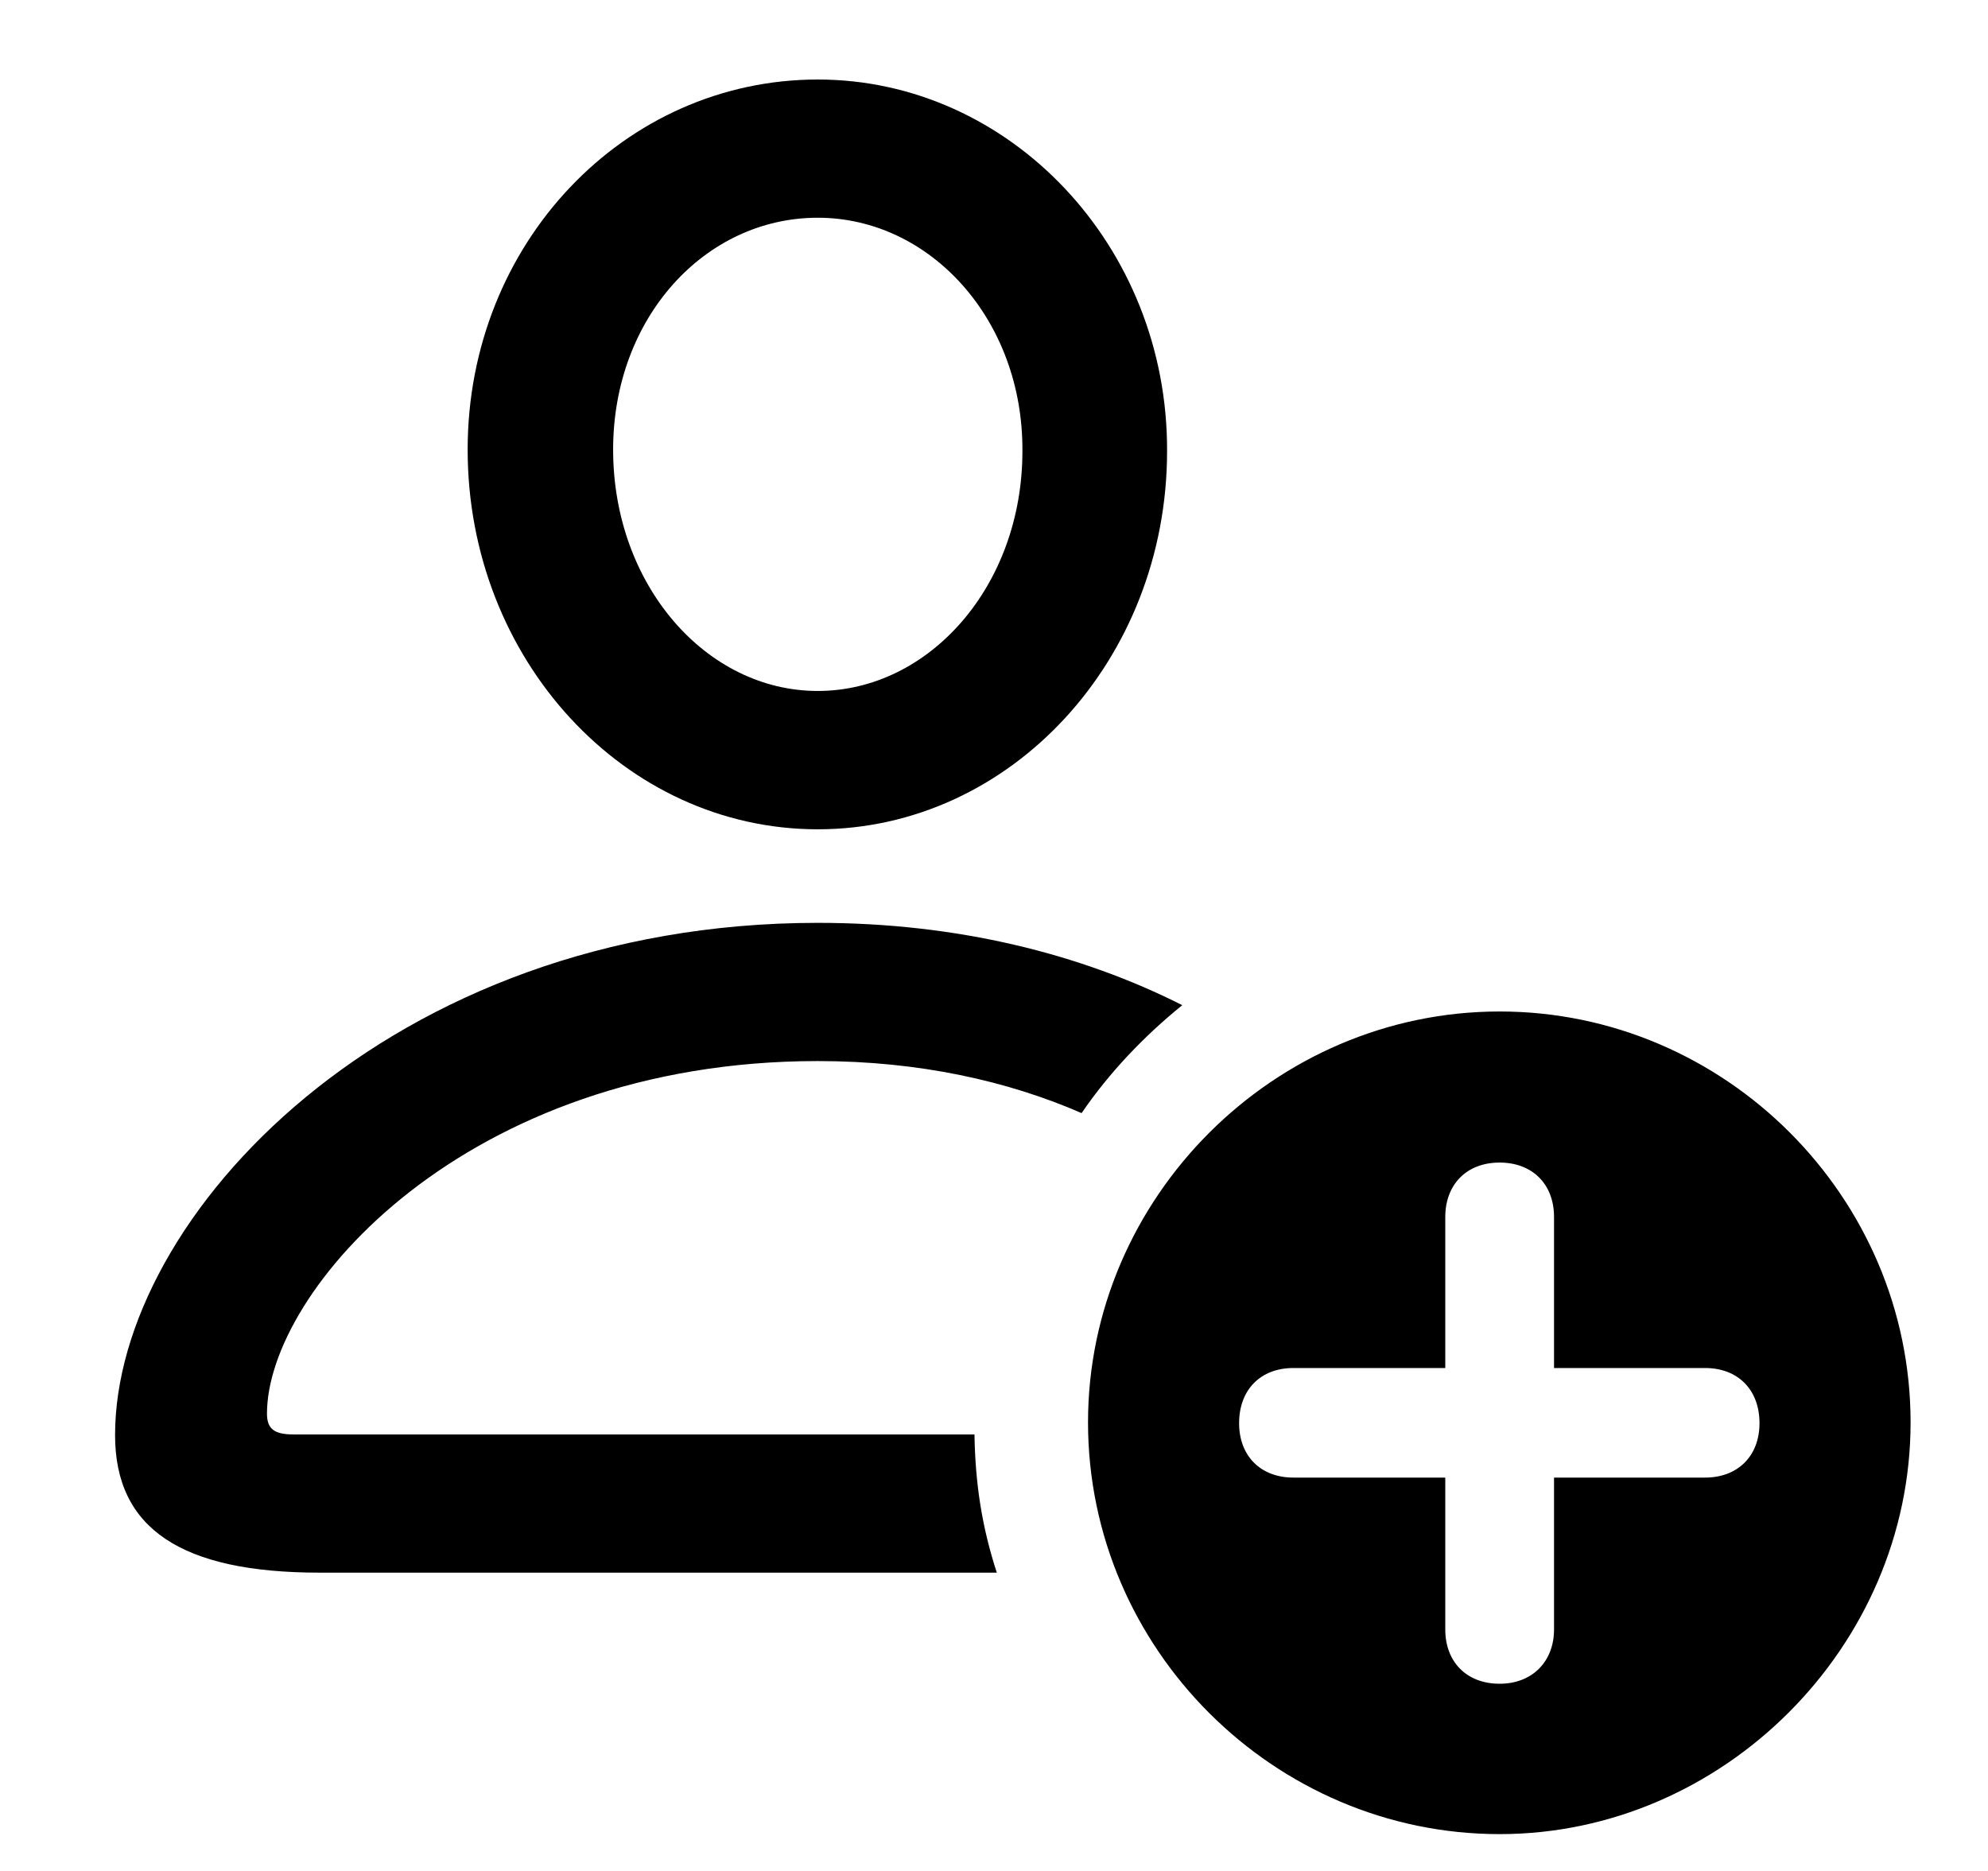
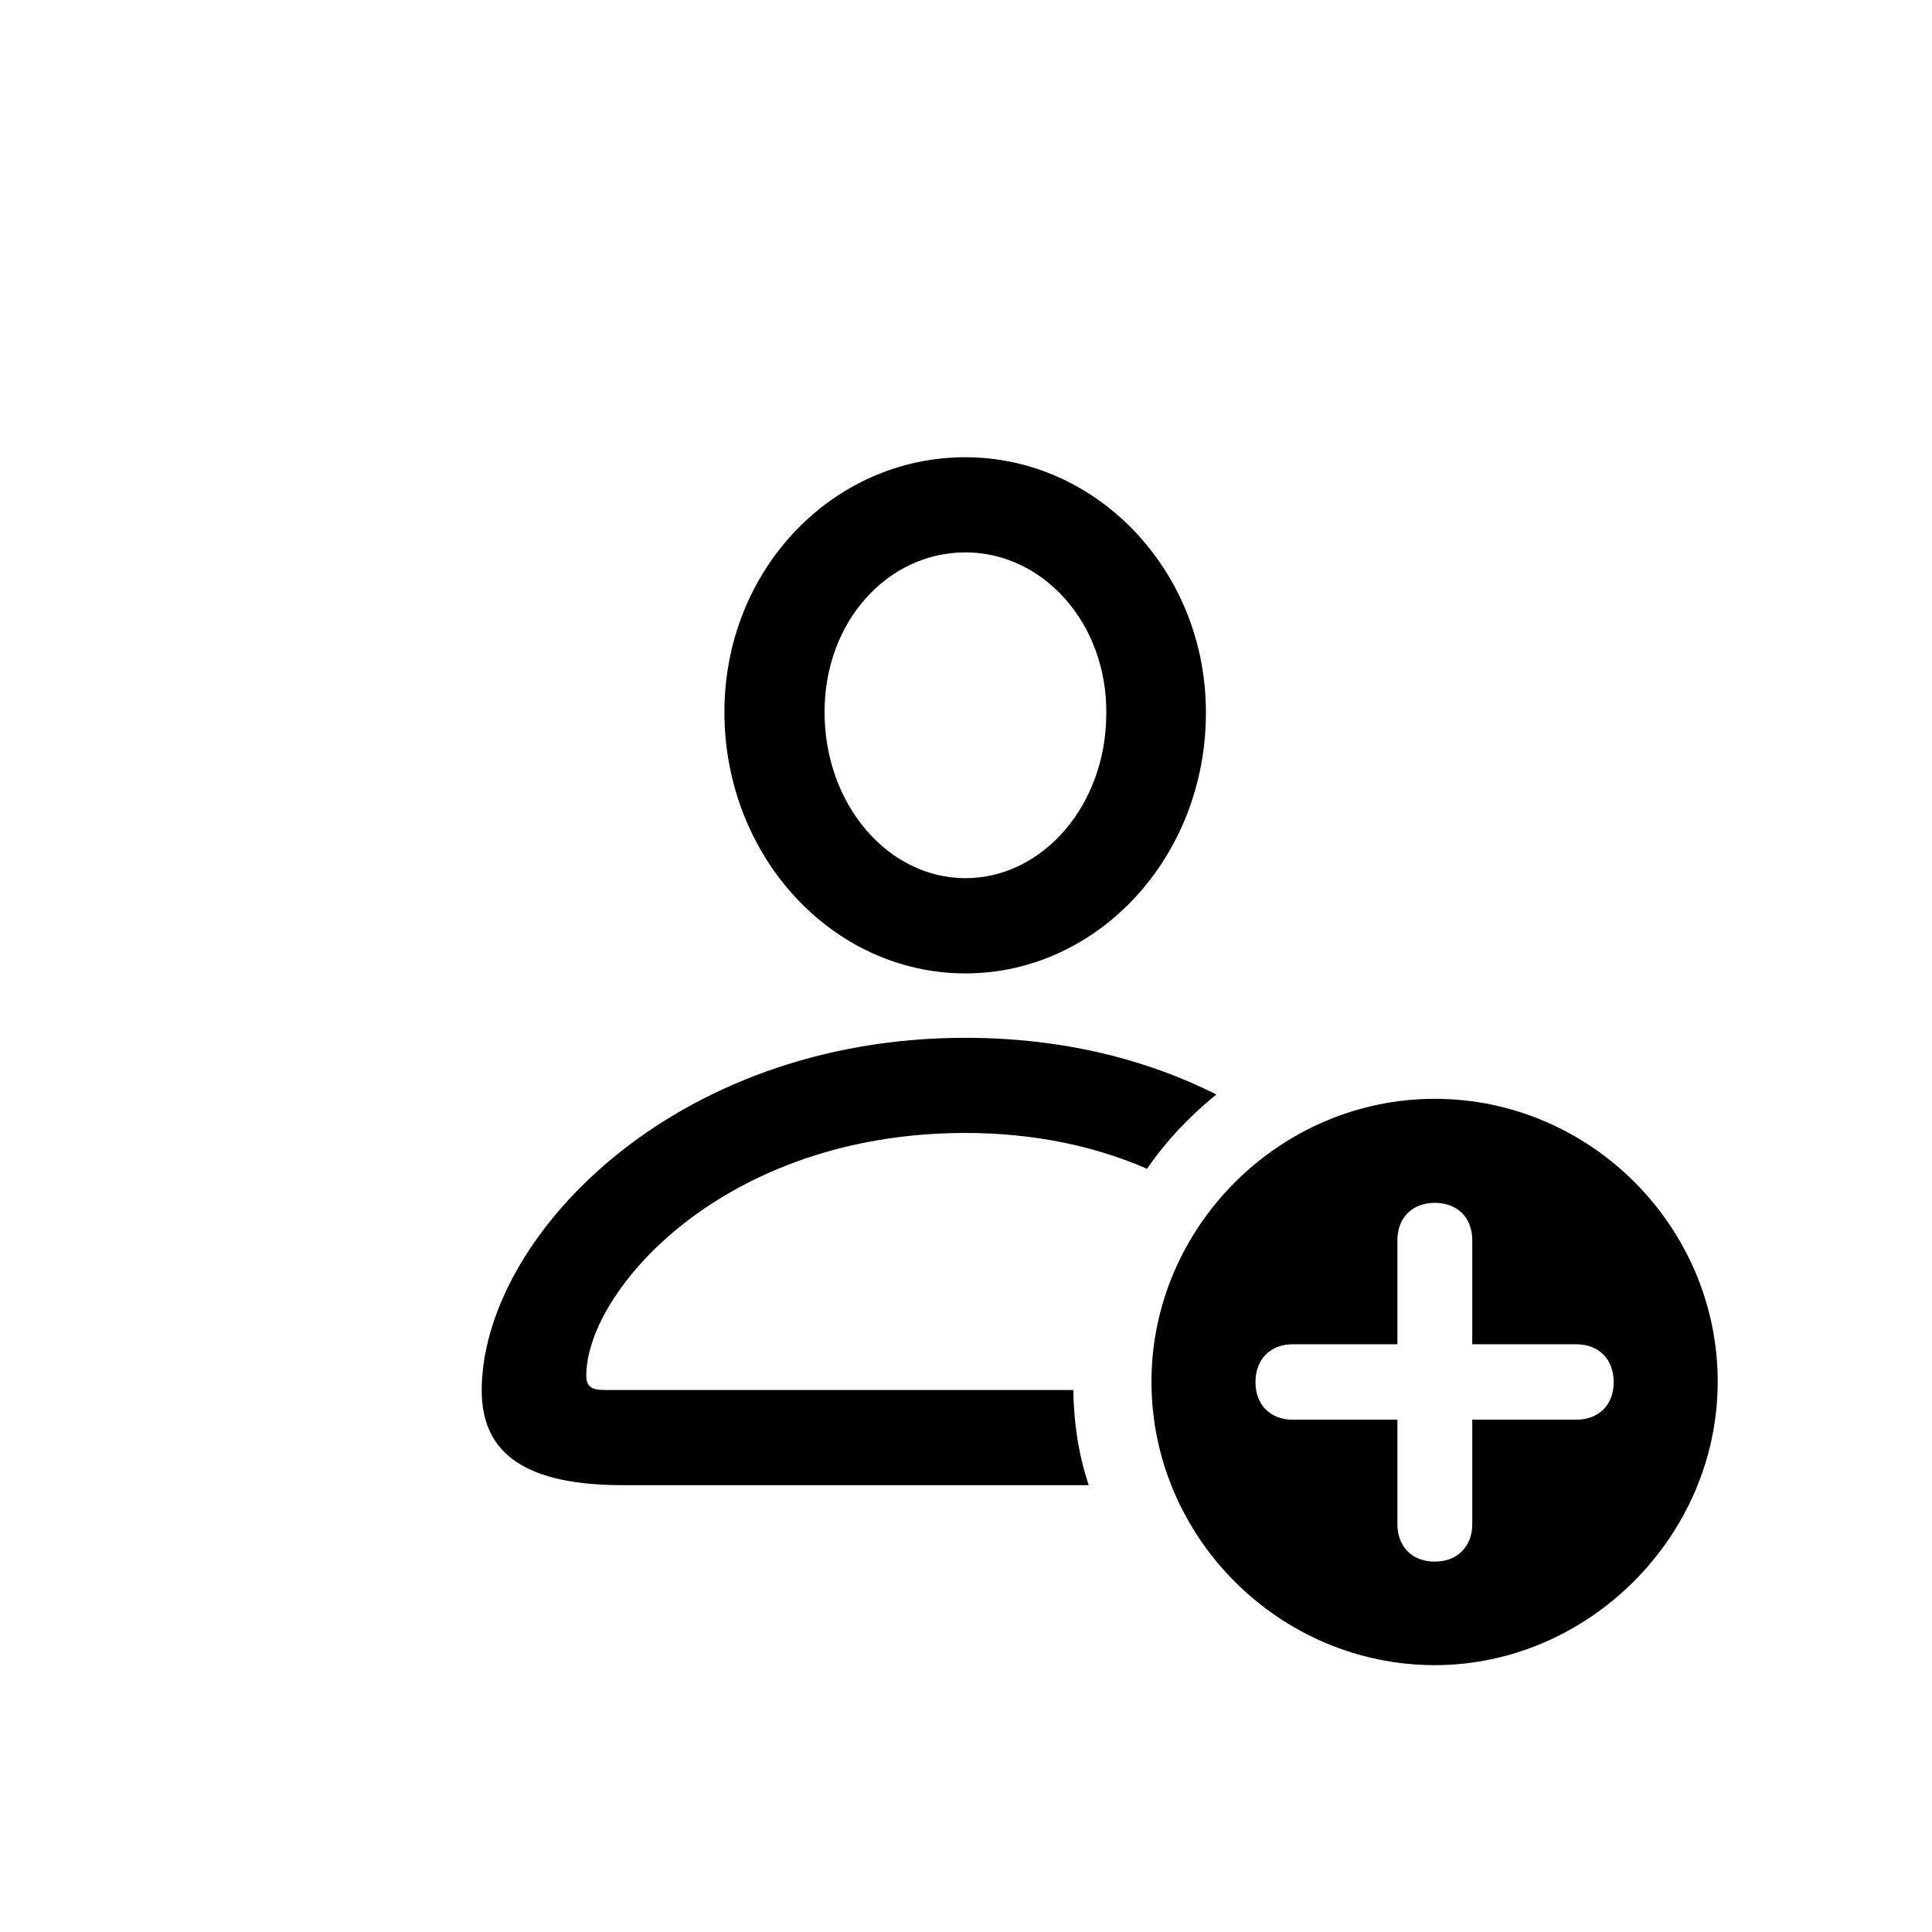
- <svg xmlns="http://www.w3.org/2000/svg" viewBox="0 0 17 16">
-   <path stroke="none" d="M6.993 7.092C5.339 7.092 3.999 5.636 3.999 3.845C3.999 2.081 5.339 0.68 6.993 0.68C8.634 0.68 9.987 2.102 9.98 3.858C9.98 5.643 8.641 7.092 6.993 7.092ZM6.993 5.909C7.943 5.909 8.743 5.014 8.743 3.858C8.75 2.73 7.95 1.862 6.993 1.862C6.029 1.862 5.243 2.717 5.243 3.845C5.243 5 6.036 5.909 6.993 5.909ZM8.524 13.449L2.734 13.449C1.552 13.449 0.984 13.073 0.984 12.273C0.984 10.407 3.329 7.892 6.993 7.892C8.189 7.892 9.242 8.158 10.11 8.596C9.782 8.862 9.488 9.17 9.249 9.519C8.62 9.245 7.861 9.074 6.993 9.074C3.979 9.074 2.283 11.043 2.283 12.089C2.283 12.219 2.345 12.267 2.509 12.267L8.333 12.267C8.34 12.684 8.395 13.053 8.524 13.449ZM12.824 15.685C10.896 15.685 9.304 14.099 9.304 12.164C9.304 10.243 10.896 8.65 12.824 8.65C14.752 8.65 16.338 10.236 16.338 12.164C16.338 14.085 14.731 15.685 12.824 15.685ZM12.824 14.399C13.104 14.399 13.289 14.208 13.289 13.935V12.636H14.581C14.861 12.636 15.046 12.451 15.046 12.171C15.046 11.884 14.861 11.699 14.581 11.699H13.289V10.407C13.289 10.127 13.104 9.942 12.824 9.942C12.537 9.942 12.359 10.134 12.359 10.407V11.699H11.06C10.78 11.699 10.596 11.884 10.596 12.171C10.596 12.451 10.78 12.636 11.06 12.636H12.359V13.935C12.359 14.208 12.537 14.399 12.824 14.399Z" />
+ <svg xmlns="http://www.w3.org/2000/svg" viewBox="0 0 24 24">
+   <path stroke="none" d="M11.993 12.092C10.339 12.092 8.999 10.636 8.999 8.845C8.999 7.081 10.339 5.68 11.993 5.68C13.634 5.68 14.987 7.102 14.98 8.858C14.98 10.643 13.641 12.092 11.993 12.092ZM11.993 10.909C12.943 10.909 13.743 10.014 13.743 8.858C13.75 7.73 12.95 6.862 11.993 6.862C11.029 6.862 10.243 7.717 10.243 8.845C10.243 10 11.036 10.909 11.993 10.909ZM13.524 18.449H7.734C6.552 18.449 5.984 18.073 5.984 17.273C5.984 15.407 8.329 12.892 11.993 12.892C13.19 12.892 14.242 13.158 15.11 13.596C14.782 13.862 14.488 14.17 14.249 14.519C13.62 14.245 12.861 14.074 11.993 14.074C8.979 14.074 7.283 16.043 7.283 17.089C7.283 17.219 7.345 17.267 7.509 17.267H13.333C13.34 17.684 13.395 18.053 13.524 18.449ZM17.824 20.685C15.896 20.685 14.304 19.099 14.304 17.164C14.304 15.243 15.896 13.65 17.824 13.65C19.752 13.65 21.338 15.236 21.338 17.164C21.338 19.085 19.731 20.685 17.824 20.685ZM17.824 19.399C18.105 19.399 18.289 19.208 18.289 18.935V17.636H19.581C19.861 17.636 20.046 17.451 20.046 17.171C20.046 16.884 19.861 16.699 19.581 16.699H18.289V15.407C18.289 15.127 18.105 14.942 17.824 14.942C17.537 14.942 17.359 15.134 17.359 15.407V16.699H16.061C15.78 16.699 15.596 16.884 15.596 17.171C15.596 17.451 15.78 17.636 16.061 17.636H17.359V18.935C17.359 19.208 17.537 19.399 17.824 19.399Z" />
</svg>
